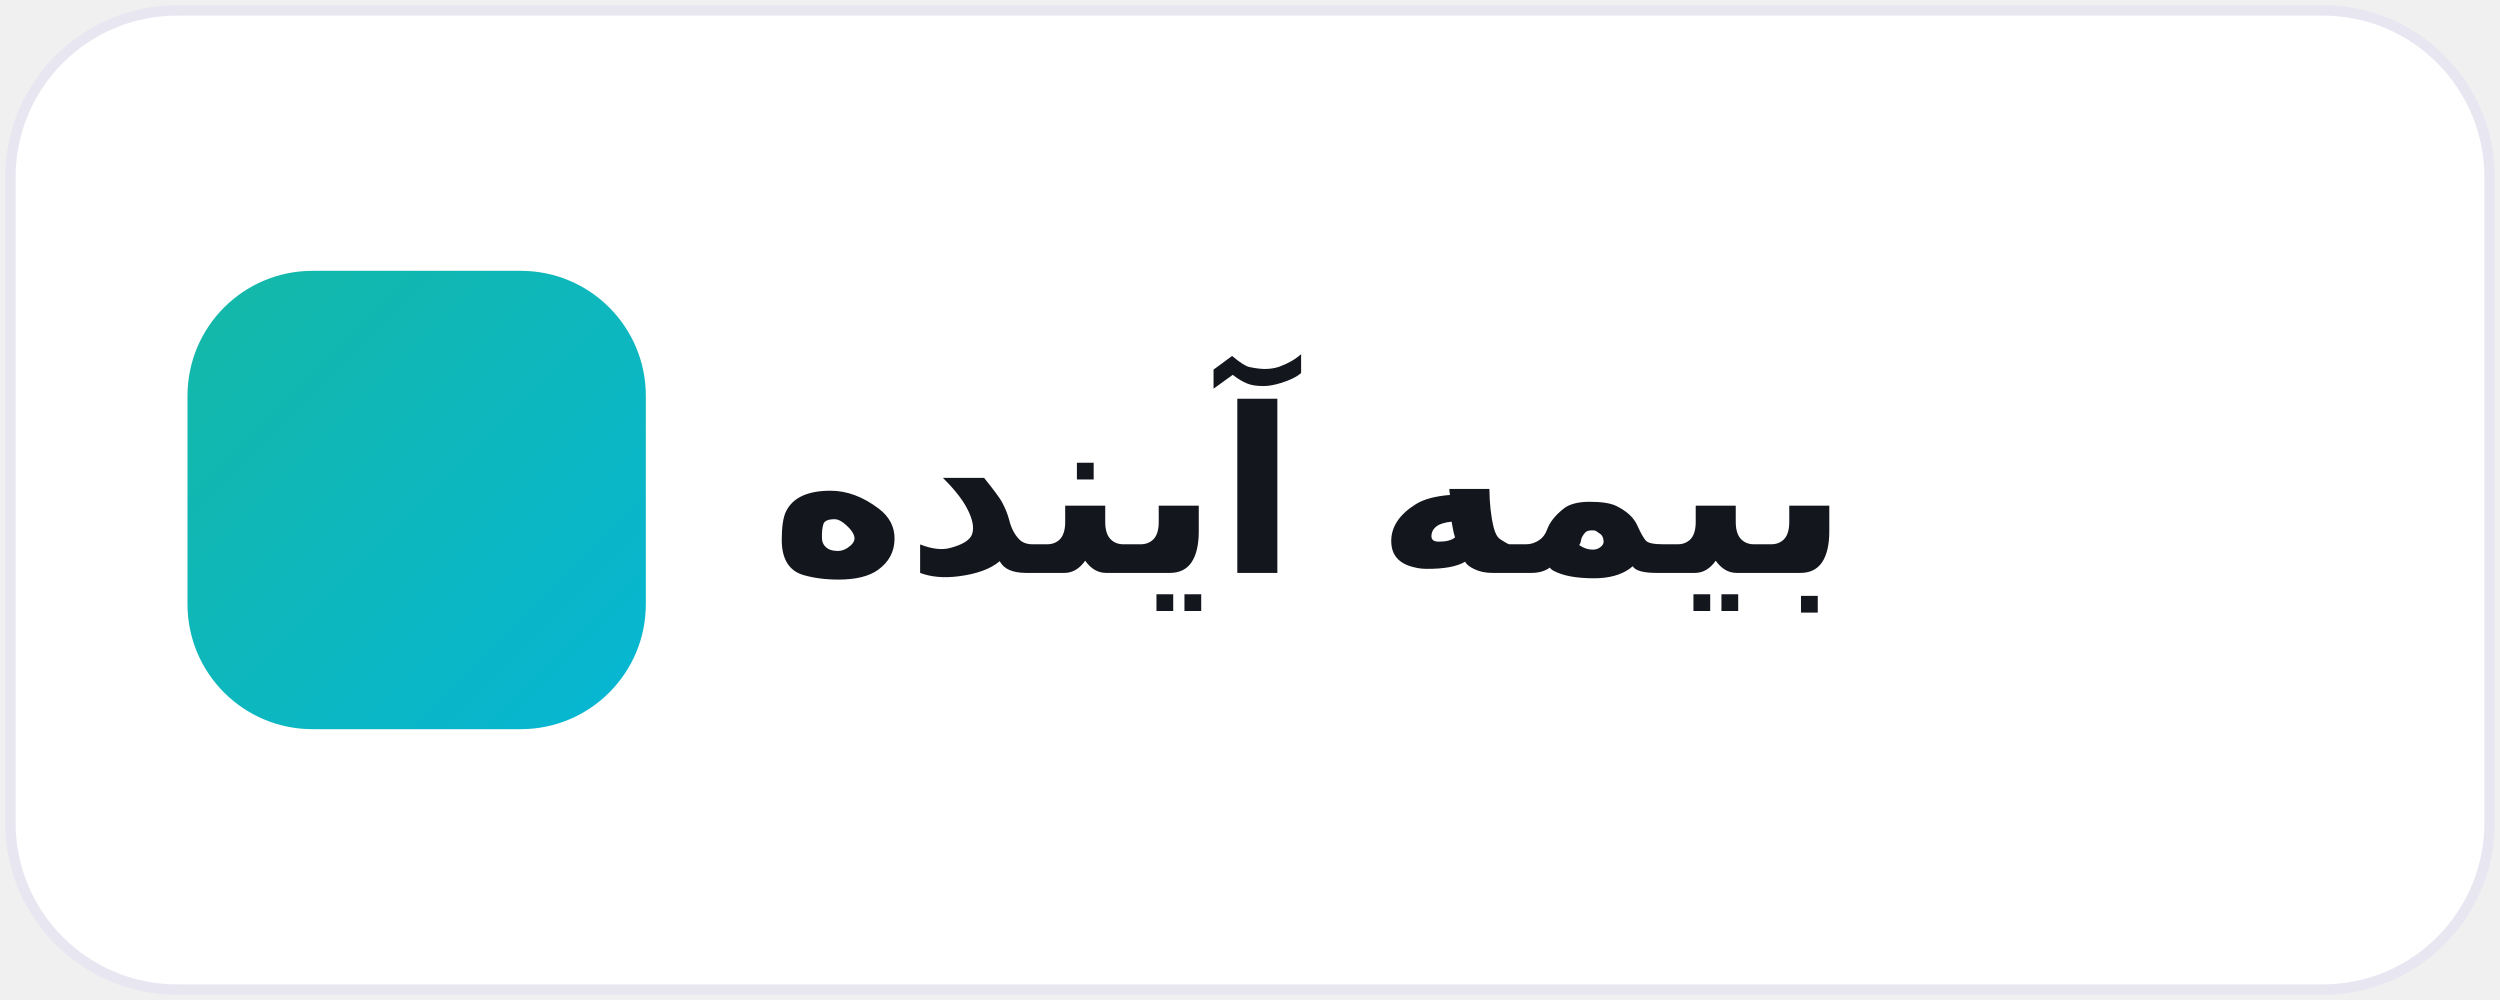
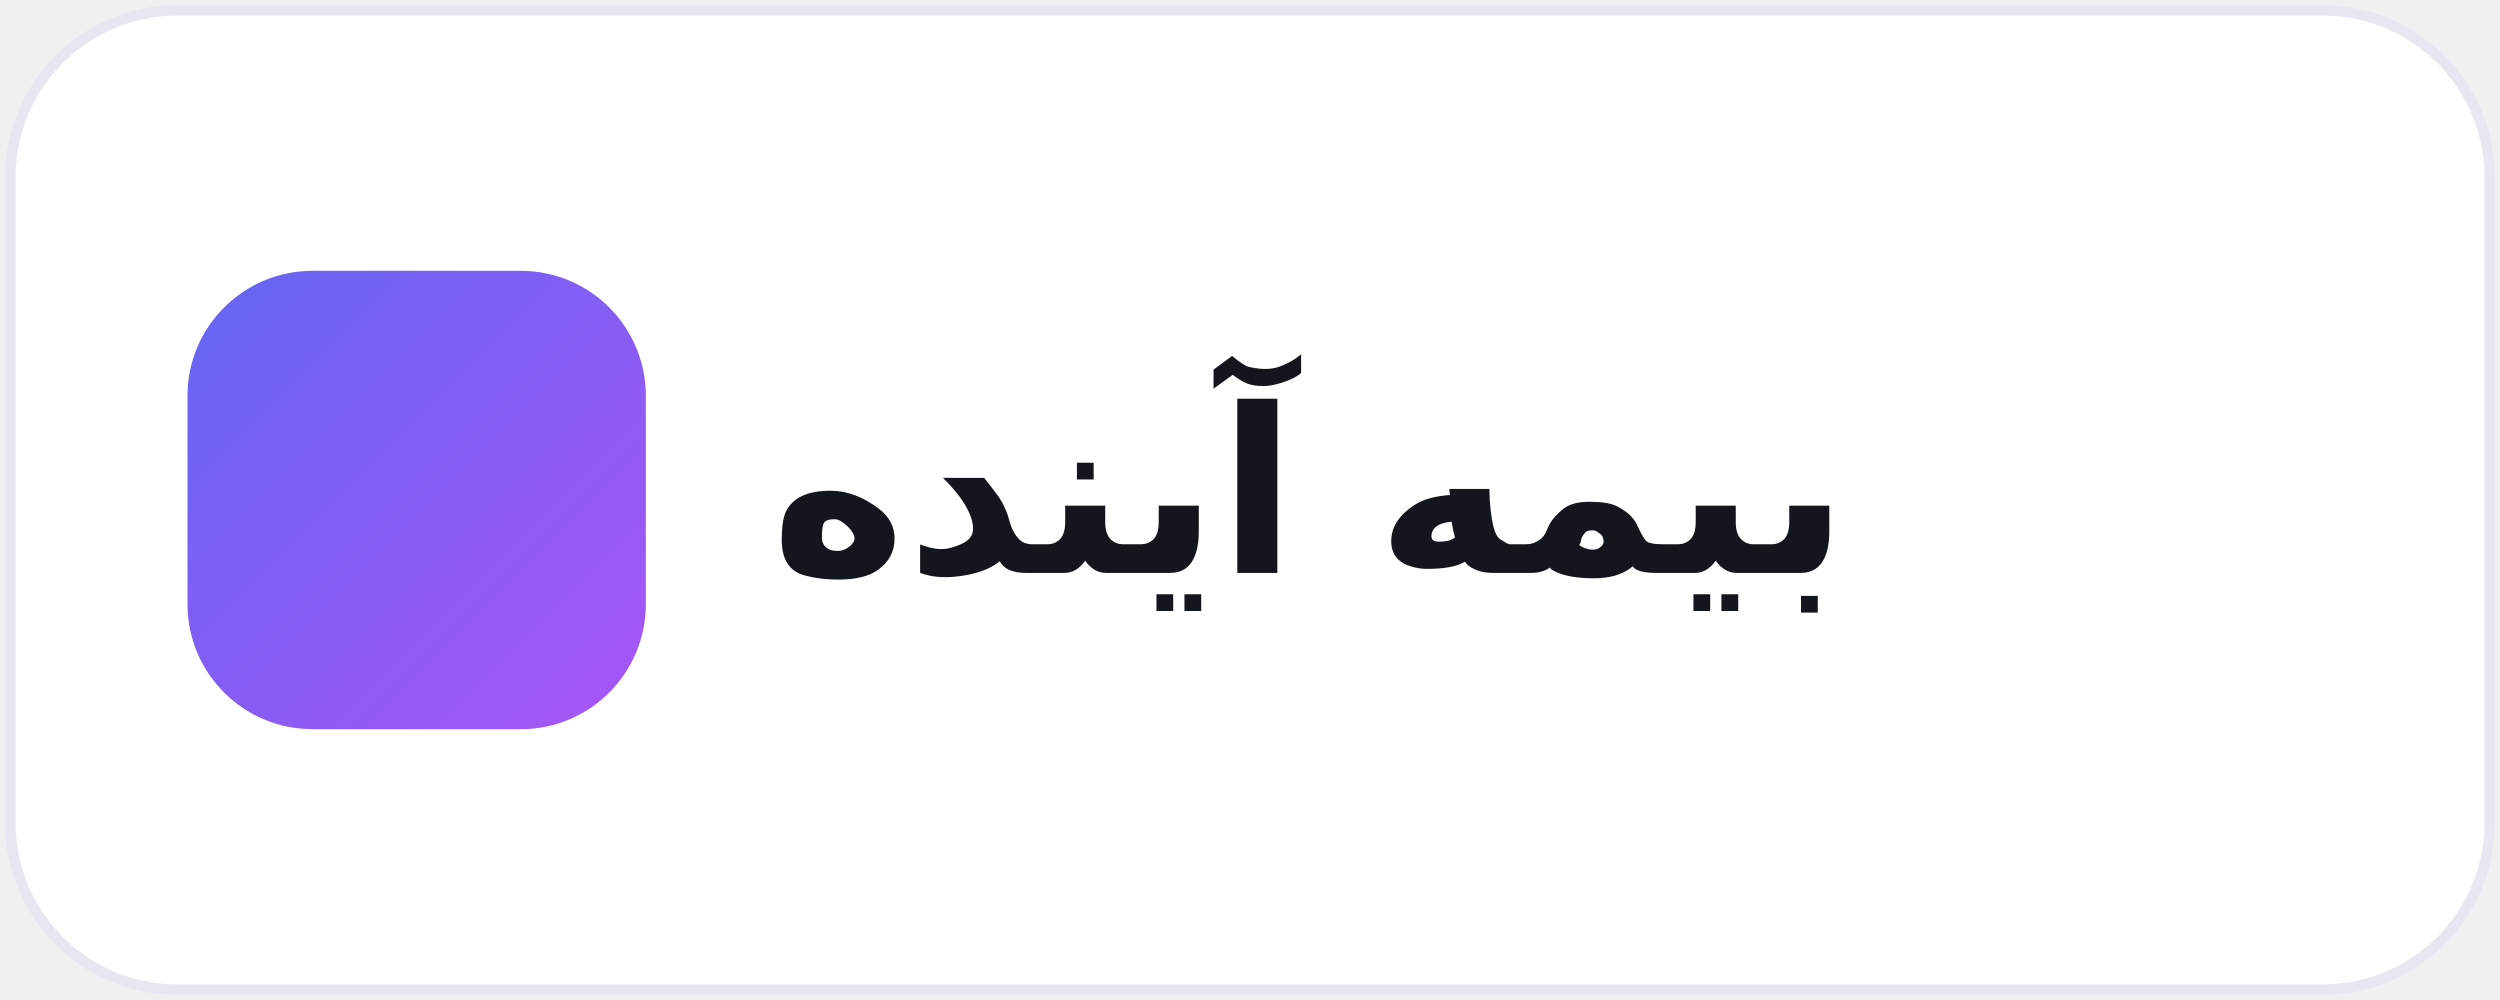
<svg xmlns="http://www.w3.org/2000/svg" width="240" height="96" viewBox="0 0 240 96" role="img" aria-label="بیمه آینده">
  <defs>
    <linearGradient id="m3bf7a4" x1="0" y1="0" x2="1" y2="1">
-       <stop offset="0" stop-color="#14b8a6" />
-       <stop offset="1" stop-color="#06b6d4" />
+       <stop offset="0" stop-color="#6366f1" />
+       <stop offset="1" stop-color="#a855f7" />
    </linearGradient>
  </defs>
  <rect x="1" y="1" width="238" height="94" rx="16" fill="#ffffff" stroke="#e8e6f1" />
  <rect x="18" y="26" width="44" height="44" rx="12" fill="url(#m3bf7a4)" />
  <text x="74" y="55" fill="#14161d" font-family="Vazirmatn, Tahoma, sans-serif" font-size="22" font-weight="800" textLength="150" lengthAdjust="spacingAndGlyphs">بیمه آینده</text>
</svg>
